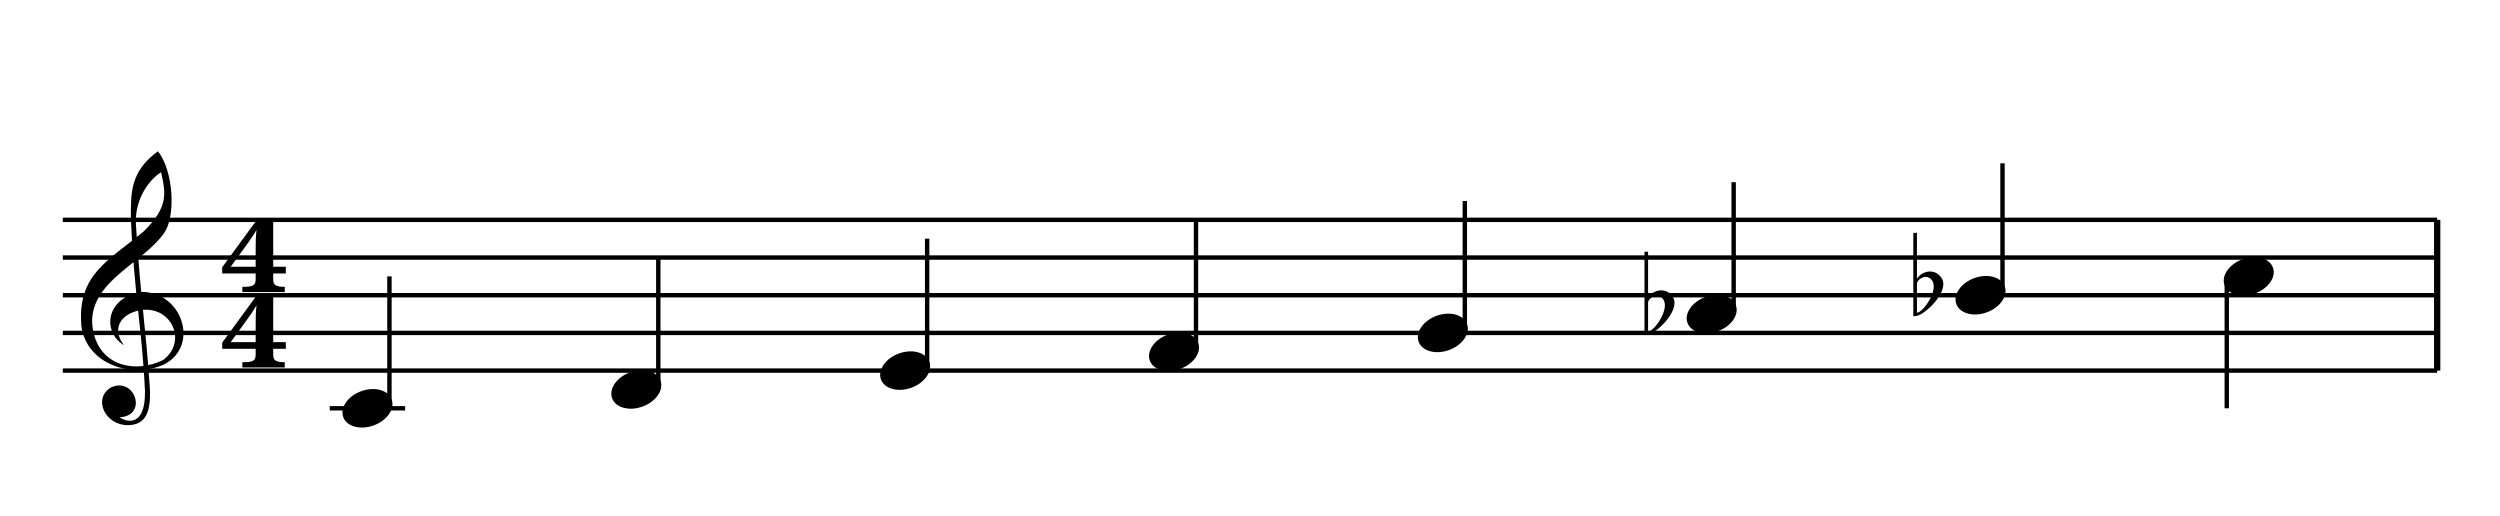
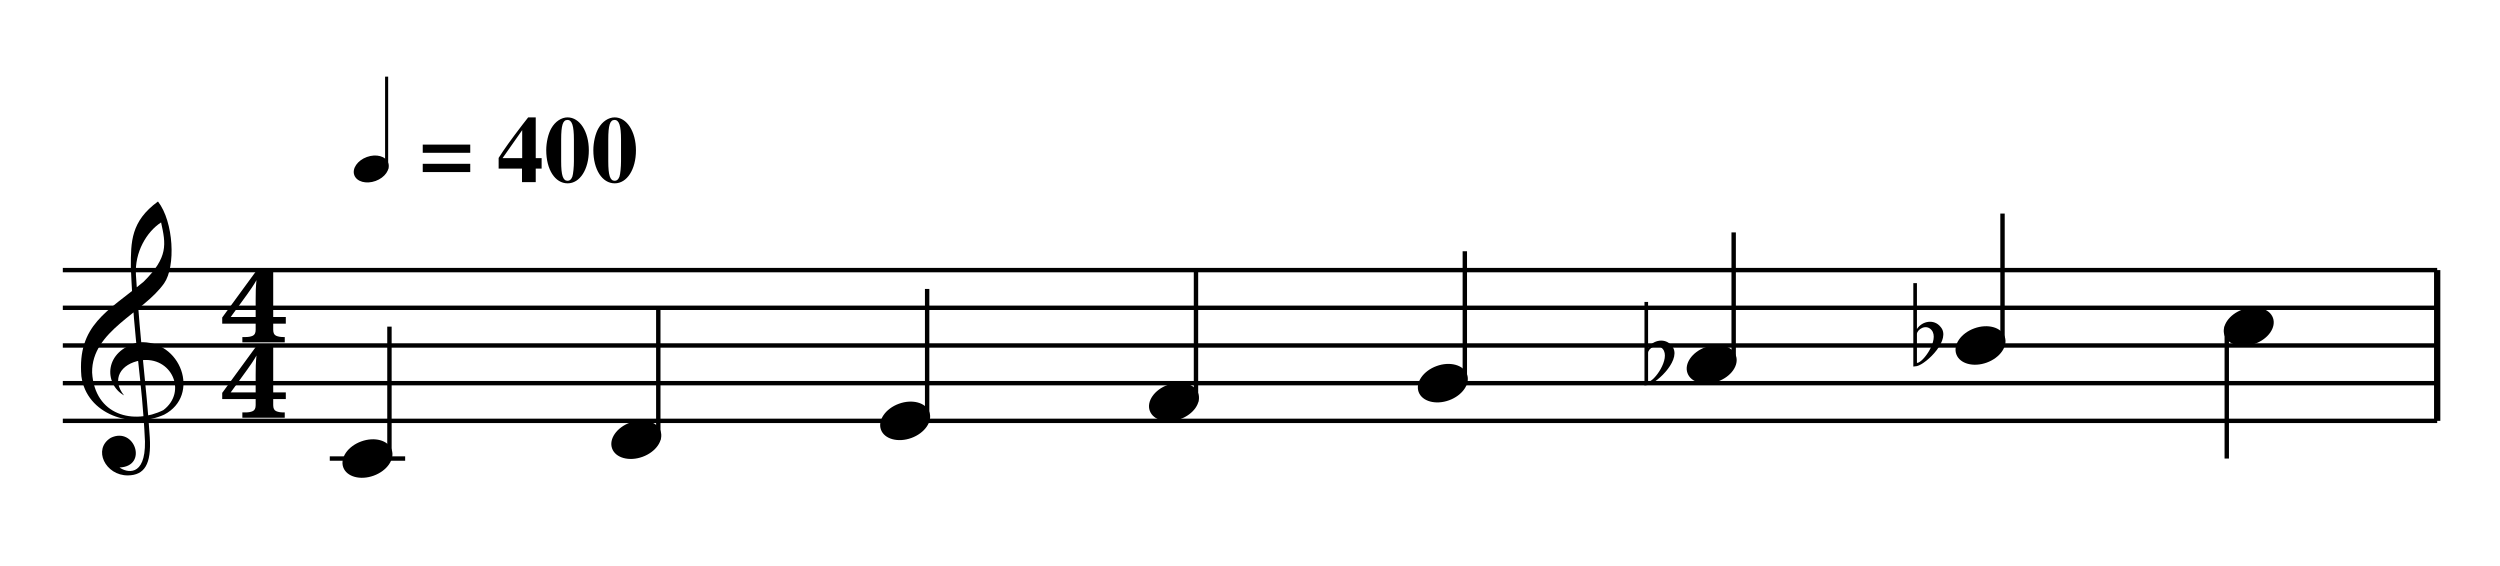
- <svg xmlns="http://www.w3.org/2000/svg" xmlns:xlink="http://www.w3.org/1999/xlink" version="1.1" color="black" width="398.00px" height="82.00px">
+ <svg xmlns="http://www.w3.org/2000/svg" xmlns:xlink="http://www.w3.org/1999/xlink" version="1.1" color="black" width="398.00px" height="90.00px">
  <style type="text/css">
.fill {fill: currentColor}
.stroke {stroke: currentColor; fill: none}
text{white-space: pre}
</style>
-   <g stroke-width="0.70">
-     <path class="stroke" stroke-width="1" d="M388.00 59.00v-24.00" />
-     <path d="m10.00 59.00  h378.00  M10.00 53.00  h378.00  M10.00 47.00  h378.00  M10.00 41.00  h378.00  M10.00 35.00  h378.00  " class="stroke" />
+   <g stroke-width="0.70" transform="scale(0.700)">
+     <defs>
+       <ellipse id="hd" rx="4.1" ry="2.9" transform="rotate(-20)" class="fill" />
+     </defs>
+     <use x="84.43" y="38.43" xlink:href="#hd" />
+     <path d="M87.93 38.43v-21.00" class="stroke" />
+   </g>
+   <g stroke-width="0.70" font-family="Times" font-size="15.00" font-weight="bold">
+     <text x="66.80" y="29.00">= 400</text>
+     <path class="stroke" stroke-width="1" d="M388.00 67.00v-24.00" />
+     <path d="m10.00 67.00  h378.00  M10.00 61.00  h378.00  M10.00 55.00  h378.00  M10.00 49.00  h378.00  M10.00 43.00  h378.00  " class="stroke" />
    <defs>
      <path id="utclef" class="fill" d="m-50 -90  c-72 -41 -72 -158 52 -188  150 -10 220 188 90 256  -114 52 -275 0 -293 -136  -15 -181 93 -229 220 -334  88 -87 79 -133 62 -210  -51 33 -94 105 -89 186  17 267 36 374 49 574  6 96 -19 134 -77 135  -80 1 -126 -93 -61 -133  85 -41 133 101 31 105  23 17 92 37 90 -92  -10 -223 -39 -342 -50 -617  0 -90 0 -162 96 -232  56 72 63 230 22 289  -74 106 -257 168 -255 316  9 153 148 185 252 133  86 -65 29 -192 -80 -176  -71 12 -105 67 -59 124" />
      <use id="tclef" transform="translate(0,6) scale(0.045)" xlink:href="#utclef" />
    </defs>
-     <use x="22.00" y="53.00" xlink:href="#tclef" />
-     <g font-family="serif" font-size="16" font-weight="bold" font-style="normal" transform="translate(40.50,58.50) scale(1.2,1)">
+     <use x="22.00" y="61.00" xlink:href="#tclef" />
+     <g font-family="serif" font-size="16" font-weight="bold" font-style="normal" transform="translate(40.50,66.50) scale(1.2,1)">
      <text text-anchor="middle">4</text>
      <text y="-12" text-anchor="middle">4</text>
    </g>
    <defs>
      <path id="hl" class="stroke" d="m-6 0h12" />
    </defs>
-     <use x="58.50" y="65.00" xlink:href="#hl" />
-     <defs>
-       <ellipse id="hd" rx="4.1" ry="2.9" transform="rotate(-20)" class="fill" />
-     </defs>
-     <use x="58.50" y="65.00" xlink:href="#hd" />
-     <path d="M62.00 65.00v-21.00" class="stroke" />
-     <use x="101.30" y="62.00" xlink:href="#hd" />
-     <path d="M104.80 62.00v-21.00" class="stroke" />
-     <use x="144.10" y="59.00" xlink:href="#hd" />
-     <path d="M147.60 59.00v-21.00" class="stroke" />
-     <use x="186.90" y="56.00" xlink:href="#hd" />
-     <path d="M190.40 56.00v-21.00" class="stroke" />
-     <use x="229.70" y="53.00" xlink:href="#hd" />
-     <path d="M233.20 53.00v-21.00" class="stroke" />
-     <use x="272.50" y="50.00" xlink:href="#hd" />
+     <use x="58.50" y="73.00" xlink:href="#hl" />
+     <use x="58.50" y="73.00" xlink:href="#hd" />
+     <path d="M62.00 73.00v-21.00" class="stroke" />
+     <use x="101.30" y="70.00" xlink:href="#hd" />
+     <path d="M104.80 70.00v-21.00" class="stroke" />
+     <use x="144.10" y="67.00" xlink:href="#hd" />
+     <path d="M147.60 67.00v-21.00" class="stroke" />
+     <use x="186.90" y="64.00" xlink:href="#hd" />
+     <path d="M190.40 64.00v-21.00" class="stroke" />
+     <use x="229.70" y="61.00" xlink:href="#hd" />
+     <path d="M233.20 61.00v-21.00" class="stroke" />
+     <use x="272.50" y="58.00" xlink:href="#hd" />
    <defs>
      <path id="uflat" class="fill" d="  m100 -746  h32  v734  l-32 4  m32 -332  c46 -72 152 -90 208 -20  100 110 -120 326 -208 348  m0 -28  c54 0 200 -206 130 -290  -50 -60 -130 -4 -130 34" />
      <use id="ft0" transform="translate(-3.5,3.5) scale(0.018)" xlink:href="#uflat" />
    </defs>
-     <use x="263.50" y="50.00" xlink:href="#ft0" />
-     <path d="M276.00 50.00v-21.00" class="stroke" />
-     <use x="315.30" y="47.00" xlink:href="#hd" />
-     <use x="306.30" y="47.00" xlink:href="#ft0" />
-     <path d="M318.80 47.00v-21.00" class="stroke" />
-     <use x="358.00" y="44.00" xlink:href="#hd" />
-     <path d="M354.50 44.00v21.00" class="stroke" />
+     <use x="263.50" y="58.00" xlink:href="#ft0" />
+     <path d="M276.00 58.00v-21.00" class="stroke" />
+     <use x="315.30" y="55.00" xlink:href="#hd" />
+     <use x="306.30" y="55.00" xlink:href="#ft0" />
+     <path d="M318.80 55.00v-21.00" class="stroke" />
+     <use x="358.00" y="52.00" xlink:href="#hd" />
+     <path d="M354.50 52.00v21.00" class="stroke" />
  </g>
</svg>
